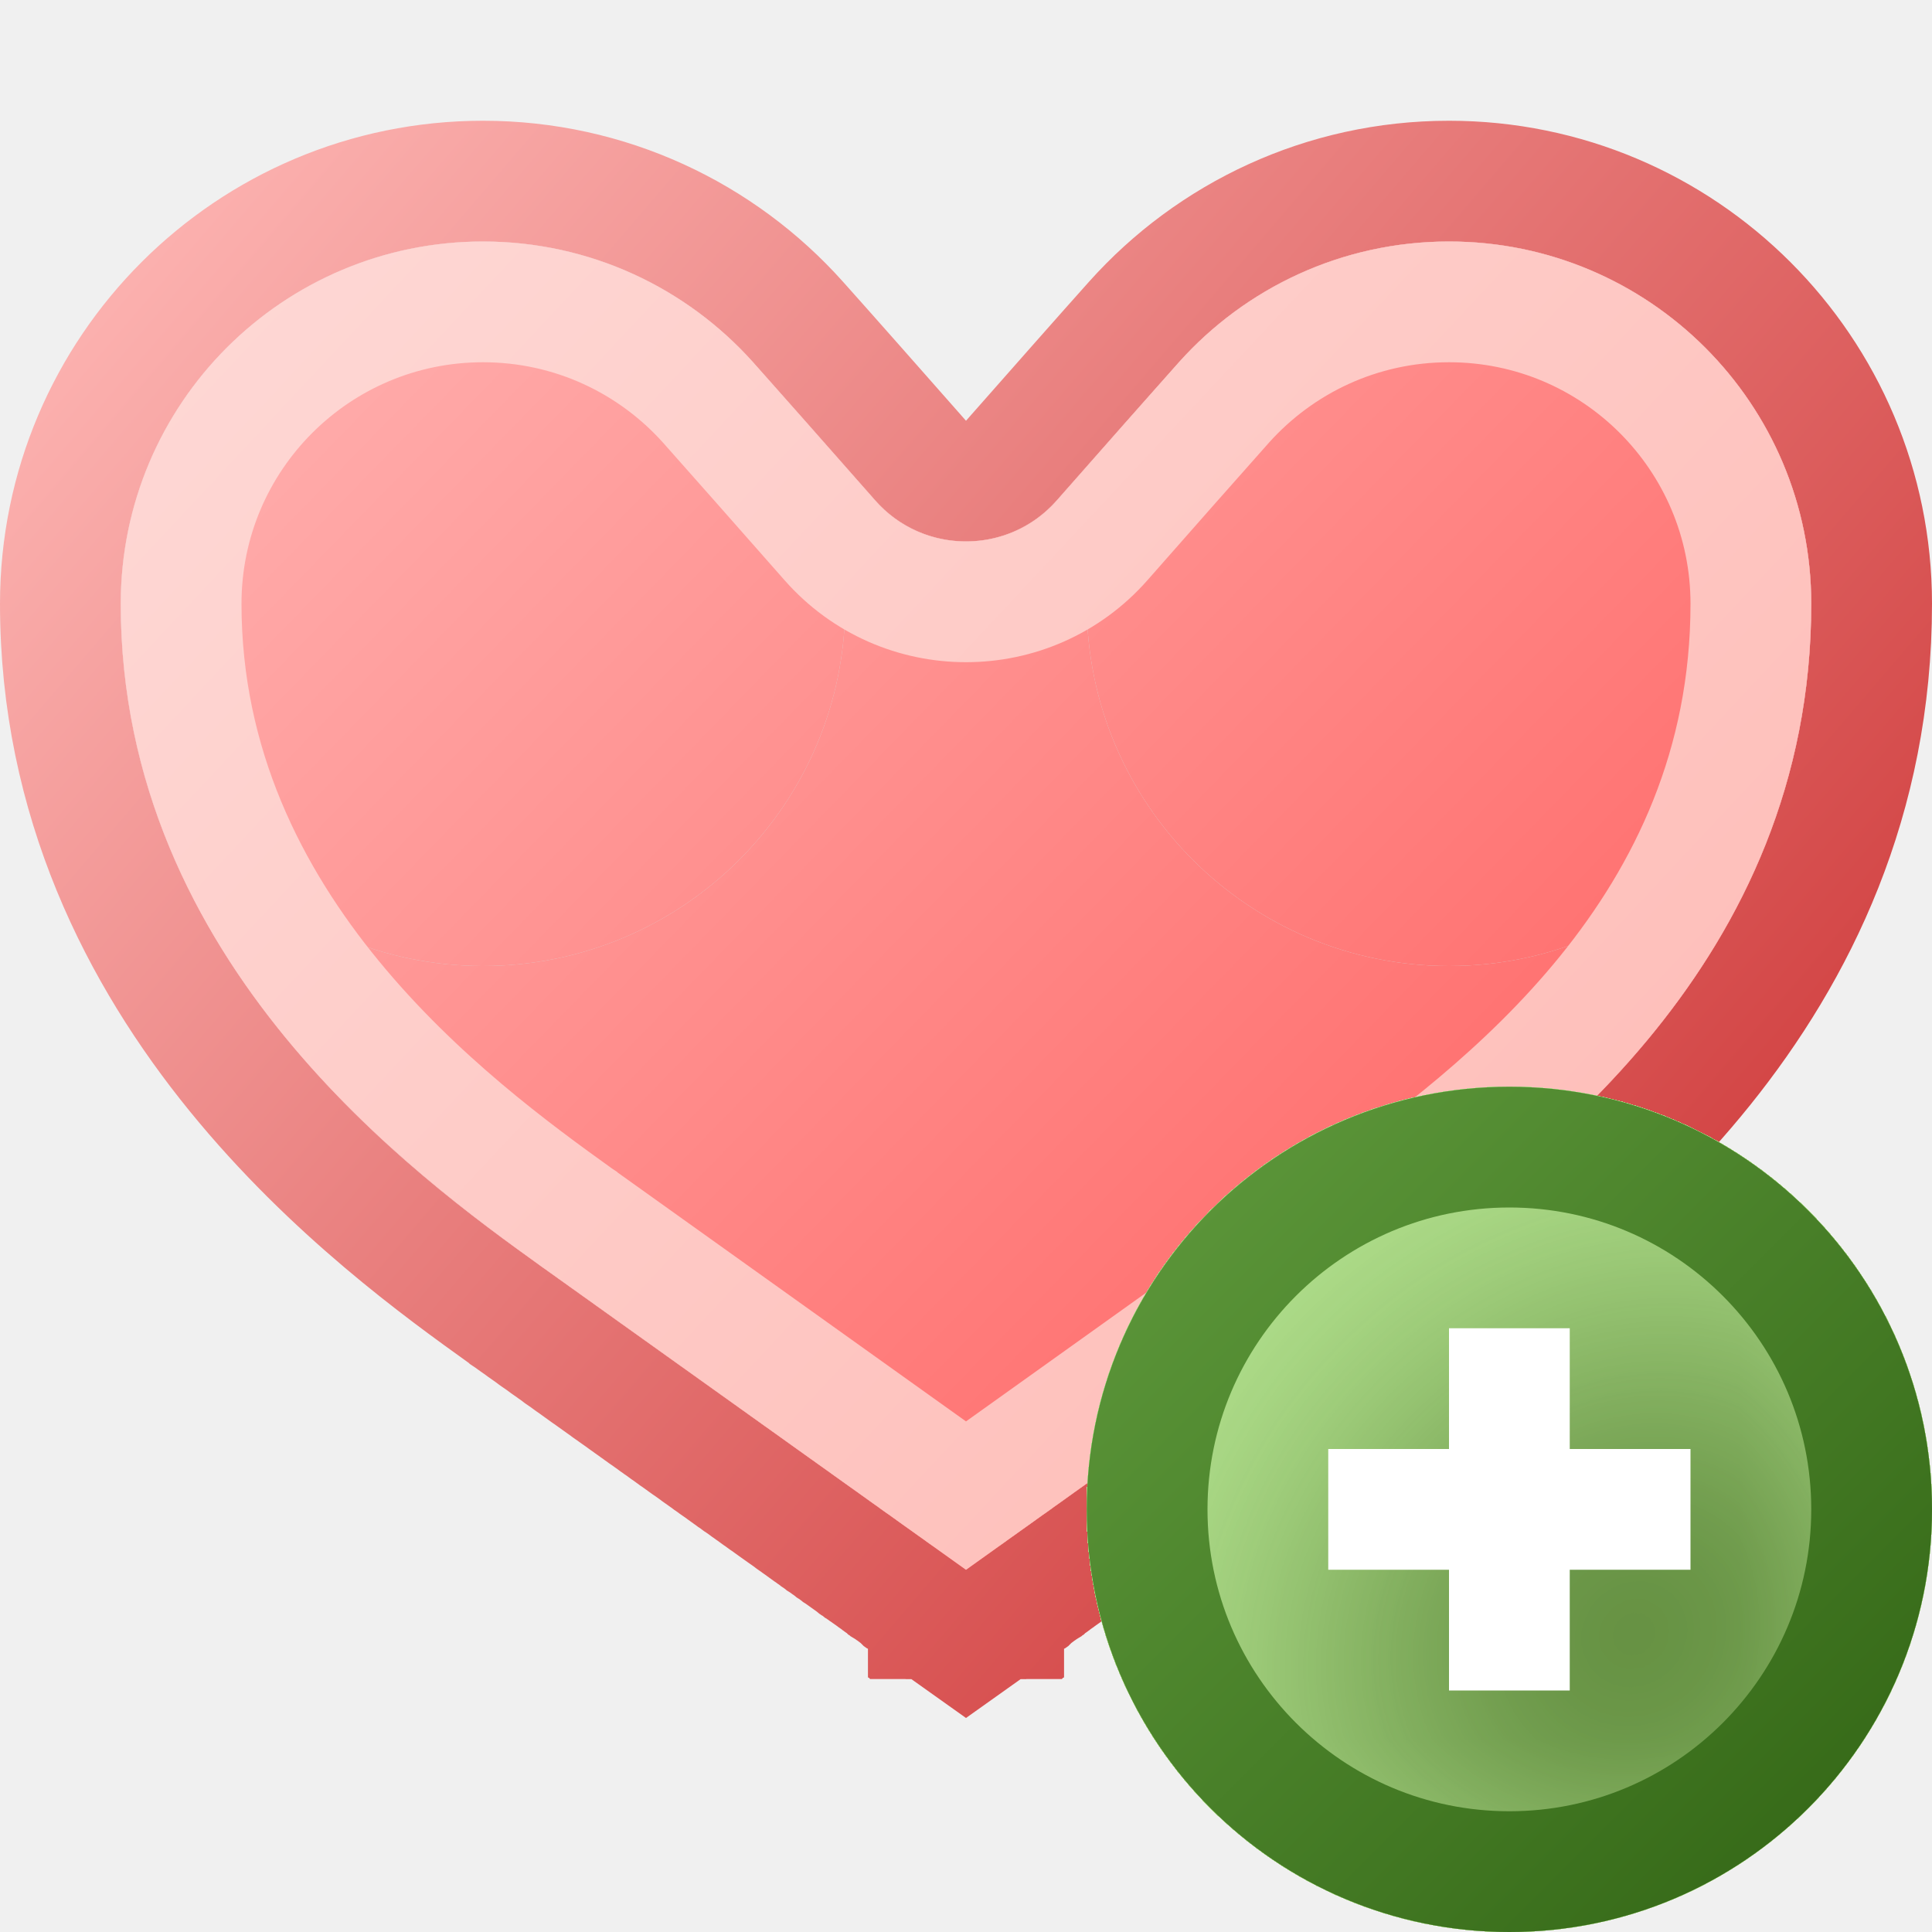
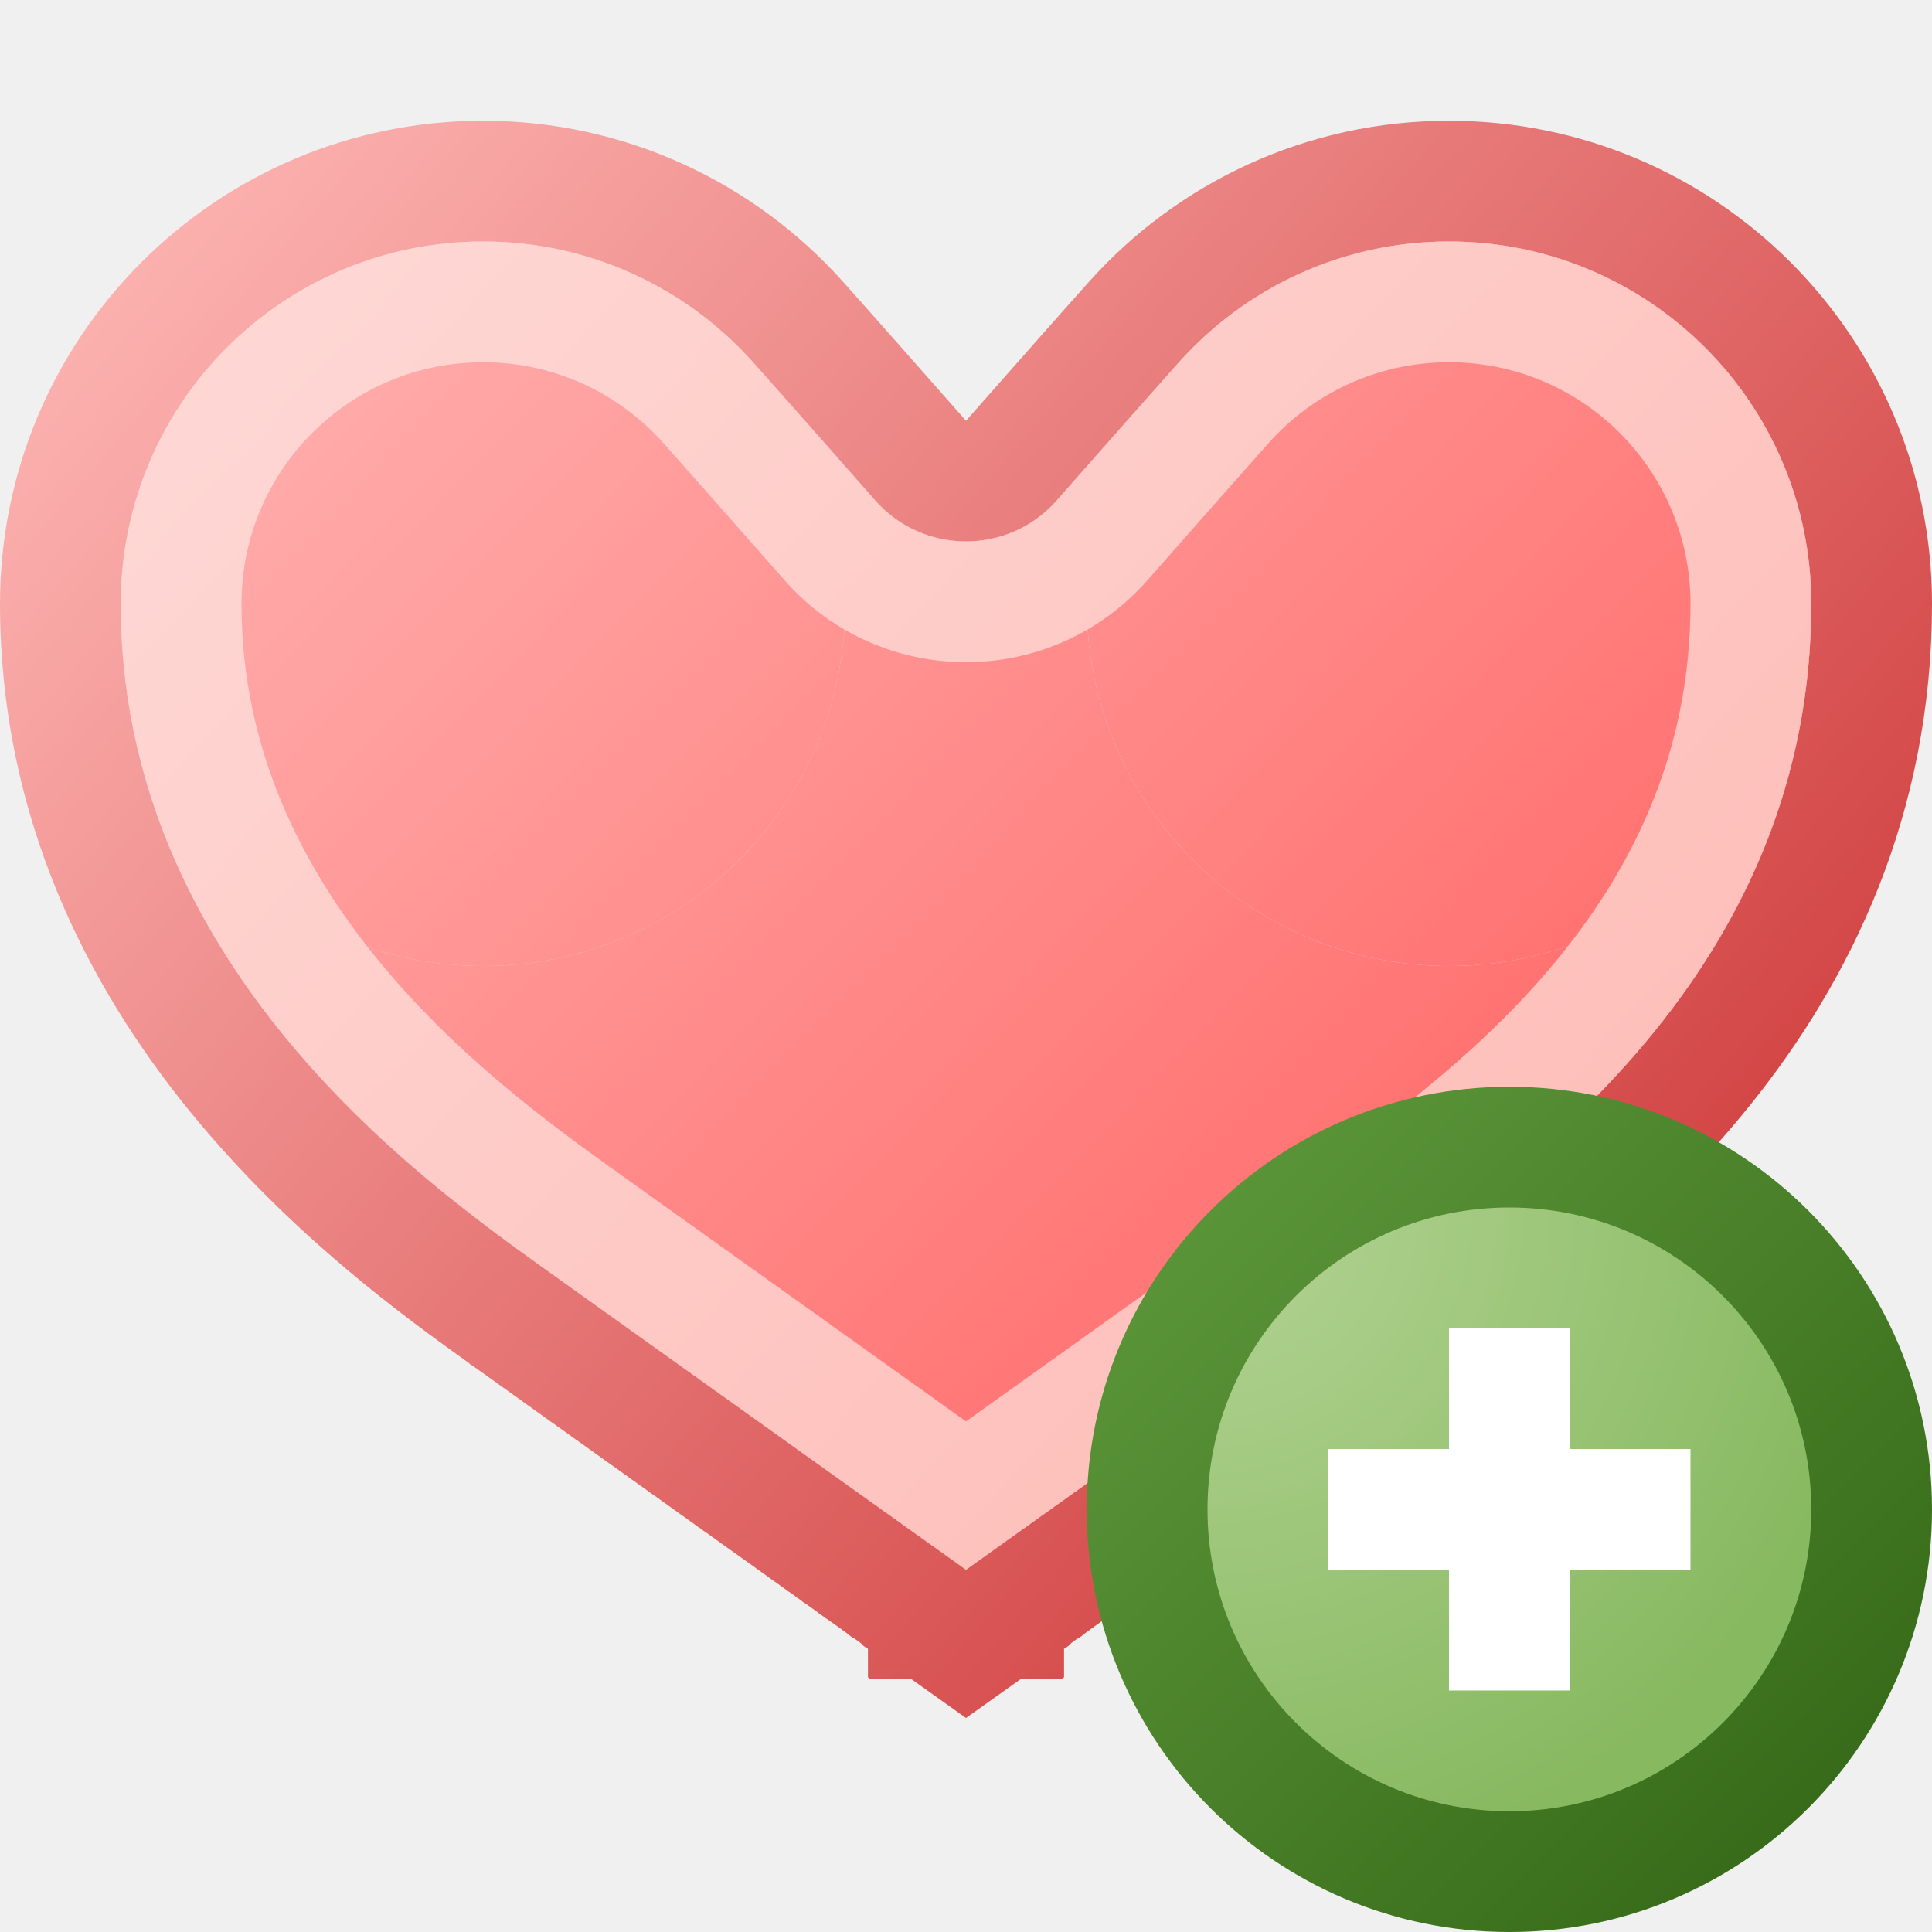
<svg xmlns="http://www.w3.org/2000/svg" width="16" height="16" viewBox="0 0 16 16" fill="none">
  <path d="M6.609 2.667C5.969 1.951 5.037 1.5 4 1.5C2.067 1.5 0.5 3.067 0.5 5C0.5 8.246 3.167 10.159 4.171 10.879C4.184 10.888 4.196 10.897 4.208 10.906L4.209 10.907L4.23 10.921L4.25 10.936L4.271 10.951L4.291 10.965L4.311 10.979L4.331 10.994L4.351 11.008L4.371 11.022L4.391 11.036L4.41 11.05L4.43 11.065L4.45 11.079L4.469 11.092L4.489 11.106L4.508 11.12L4.527 11.134L4.547 11.148L4.566 11.161L4.585 11.175L4.604 11.188L4.623 11.202L4.641 11.216L4.66 11.229L4.679 11.242L4.697 11.255L4.716 11.269L4.734 11.282L4.753 11.295L4.771 11.308L4.789 11.321L4.807 11.334L4.825 11.347L4.843 11.36L4.861 11.373L4.879 11.385L4.897 11.398L4.915 11.411L4.932 11.423L4.95 11.436L4.967 11.448L4.985 11.461L5.002 11.473L5.019 11.485L5.036 11.498L5.053 11.51L5.071 11.522L5.087 11.534L5.104 11.546L5.121 11.558L5.138 11.57L5.155 11.582L5.171 11.594L5.188 11.606L5.204 11.617L5.22 11.629L5.237 11.641L5.253 11.652L5.269 11.664L5.285 11.675L5.301 11.687L5.317 11.698L5.333 11.71L5.349 11.721L5.365 11.732L5.38 11.743L5.396 11.754L5.411 11.765L5.427 11.777L5.442 11.787L5.458 11.799L5.473 11.809L5.488 11.82L5.503 11.831L5.518 11.842L5.533 11.852L5.548 11.863L5.563 11.874L5.578 11.884L5.592 11.895L5.607 11.905L5.622 11.916L5.636 11.926L5.651 11.936L5.665 11.947L5.679 11.957L5.693 11.967L5.708 11.977L5.722 11.987L5.736 11.997L5.75 12.007L5.764 12.017L5.777 12.027L5.791 12.037L5.805 12.046L5.818 12.056L5.832 12.066L5.846 12.076L5.859 12.085L5.872 12.095L5.886 12.104L5.899 12.114L5.912 12.123L5.925 12.133L5.938 12.142L5.951 12.151L5.964 12.16L5.977 12.169L5.99 12.179L6.003 12.188L6.015 12.197L6.028 12.206L6.04 12.215L6.053 12.224L6.065 12.233L6.078 12.241L6.09 12.25L6.102 12.259L6.114 12.268L6.127 12.276L6.139 12.285L6.151 12.293L6.163 12.302L6.174 12.31L6.186 12.319L6.198 12.327L6.21 12.336L6.221 12.344L6.233 12.352L6.244 12.36L6.256 12.369L6.267 12.377L6.278 12.385L6.29 12.393L6.301 12.401L6.312 12.409L6.323 12.417L6.334 12.425L6.345 12.432L6.356 12.44L6.367 12.448L6.378 12.456L6.388 12.463L6.399 12.471L6.41 12.479L6.42 12.486L6.431 12.494L6.441 12.501L6.452 12.508L6.462 12.516L6.472 12.523L6.483 12.531L6.493 12.538L6.503 12.545L6.513 12.552L6.523 12.559L6.533 12.566L6.543 12.573L6.553 12.581L6.562 12.588L6.572 12.595L6.582 12.601L6.591 12.608L6.601 12.615L6.61 12.622L6.62 12.629L6.629 12.635L6.639 12.642L6.648 12.649L6.657 12.655L6.666 12.662L6.675 12.668L6.684 12.675L6.693 12.681L6.702 12.688L6.711 12.694L6.72 12.7L6.729 12.707L6.738 12.713L6.746 12.719L6.755 12.725L6.764 12.731L6.772 12.738L6.781 12.744L6.789 12.75L6.798 12.756L6.806 12.761L6.814 12.768L6.822 12.773L6.831 12.779L6.839 12.785L6.847 12.791L6.855 12.796L6.863 12.802L6.871 12.808L6.879 12.813L6.887 12.819L6.894 12.825L6.902 12.83L6.91 12.836L6.917 12.841L6.925 12.847L6.933 12.852L6.94 12.857L6.947 12.863L6.955 12.868L6.962 12.873L6.97 12.878L6.977 12.884L6.984 12.889L6.991 12.894L6.998 12.899L7.005 12.904L7.012 12.909L7.019 12.914L7.026 12.919L7.033 12.924L7.04 12.929L7.047 12.934L7.053 12.938L7.06 12.943L7.067 12.948L7.073 12.953L7.08 12.957L7.086 12.962L7.093 12.966L7.099 12.971L7.106 12.976L7.112 12.98L7.118 12.985L7.125 12.989L7.131 12.994L7.137 12.998L7.143 13.002L7.149 13.007L7.155 13.011L7.161 13.015L7.167 13.02L7.173 13.024L7.179 13.028L7.185 13.032L7.19 13.036L7.196 13.04L7.202 13.044L7.207 13.048L7.213 13.052L7.219 13.056L7.224 13.06L7.23 13.064L7.235 13.068L7.24 13.072L7.246 13.076L7.251 13.079L7.256 13.083L7.262 13.087L7.267 13.091L7.272 13.094L7.277 13.098L7.282 13.102L7.287 13.105L7.292 13.109L7.297 13.112L7.302 13.116L7.307 13.119L7.312 13.123L7.316 13.126L7.321 13.13L7.326 13.133L7.331 13.136L7.335 13.14L7.34 13.143L7.344 13.146L7.349 13.149L7.353 13.153L7.358 13.156L7.362 13.159L7.367 13.162L7.371 13.165L7.375 13.168L7.38 13.171L7.384 13.174L7.388 13.177L7.392 13.18L7.396 13.183L7.4 13.186L7.404 13.189L7.408 13.192L7.412 13.195L7.416 13.197L7.42 13.2L7.424 13.203L7.428 13.206L7.432 13.209L7.435 13.211L7.439 13.214L7.443 13.216L7.447 13.219L7.45 13.222L7.454 13.224L7.457 13.227L7.461 13.229L7.464 13.232L7.468 13.234L7.471 13.237L7.475 13.239L7.478 13.242L7.481 13.244L7.485 13.246L7.488 13.249L7.491 13.251L7.494 13.253L7.498 13.256L7.501 13.258L7.504 13.26L7.507 13.262L7.51 13.264L7.513 13.267L7.516 13.269L7.519 13.271L7.522 13.273L7.525 13.275L7.528 13.277L7.531 13.279L7.533 13.281L7.536 13.283L7.539 13.285L7.542 13.287L7.544 13.289L7.547 13.291L7.55 13.293L7.552 13.295L7.555 13.296L7.557 13.298L7.56 13.3L7.562 13.302L7.565 13.304L7.567 13.305L7.57 13.307L7.572 13.309L7.574 13.31L7.577 13.312L7.579 13.314L7.581 13.315L7.584 13.317L7.586 13.319L7.588 13.32L7.59 13.322L7.592 13.323L7.594 13.325L7.596 13.326L7.599 13.328L7.601 13.329L7.603 13.331L7.605 13.332L7.607 13.333L7.608 13.335L7.61 13.336L7.612 13.338L7.614 13.339L7.616 13.34L7.618 13.341L7.62 13.343L7.621 13.344L7.623 13.345L7.625 13.347L7.627 13.348L7.628 13.349L7.63 13.35L7.632 13.351L7.633 13.352L7.635 13.354L7.636 13.355L7.638 13.356L7.639 13.357L7.641 13.358L7.642 13.359L7.644 13.36L7.645 13.361L7.647 13.362L7.648 13.363L7.649 13.364L7.651 13.365L7.652 13.366L7.653 13.367L7.655 13.368L7.656 13.369L7.657 13.37L7.658 13.37L7.66 13.371L7.661 13.372L7.662 13.373L7.663 13.374L7.664 13.375L7.665 13.376L7.667 13.376L7.668 13.377L7.669 13.378L7.67 13.379L7.671 13.379L7.672 13.38L7.673 13.381L7.674 13.381L7.675 13.382L7.676 13.383L7.677 13.383L7.677 13.384L7.678 13.385L7.679 13.385L7.68 13.386L7.681 13.386L7.682 13.387L7.683 13.388L7.683 13.388L7.684 13.389L7.685 13.389L7.686 13.39L7.686 13.39L7.687 13.391L7.688 13.391L7.688 13.392L7.689 13.392L7.69 13.393L7.69 13.393L7.691 13.394L7.692 13.394L7.692 13.395L7.693 13.395L7.693 13.395L7.694 13.396L7.694 13.396L7.695 13.397L7.696 13.397L7.696 13.397L7.697 13.398L7.697 13.398L7.697 13.398L7.698 13.399L7.698 13.399L7.699 13.399L7.699 13.4L7.7 13.4L7.7 13.4L7.7 13.4L7.701 13.401L7.701 13.401L7.702 13.401L7.702 13.402L7.702 13.402L7.703 13.402L7.703 13.402L7.703 13.402L7.703 13.403L7.704 13.403L7.704 13.403L7.704 13.403L7.705 13.403L7.705 13.404L7.705 13.404L7.705 13.404L7.705 13.404L7.706 13.404L7.706 13.404L7.706 13.405L7.706 13.405L7.707 13.405L7.707 13.405L7.707 13.405L7.707 13.405L7.707 13.405L7.707 13.405L7.707 13.405L7.708 13.406L7.708 13.406L7.708 13.406L7.708 13.406L7.708 13.406L7.708 13.406L7.708 13.406L7.708 13.406L7.708 13.406L7.709 13.406L7.709 13.406L7.709 13.406L7.709 13.406L7.709 13.406L7.709 13.406L7.709 13.406L7.709 13.407L7.709 13.407L7.709 13.407L7.709 13.407L7.709 13.407L7.709 13.407L7.709 13.407L7.709 13.407L7.709 13.407L7.709 13.407L7.709 13.407L7.709 13.407L7.709 13.407L7.709 13.407L7.709 13.407L7.709 13.407L7.709 13.407L7.709 13.407L7.709 13.407L7.709 13.407L8 13.614L8.291 13.407L8.291 13.407L8.291 13.407L8.291 13.407L8.291 13.407L8.291 13.407L8.291 13.407L8.291 13.407L8.291 13.407L8.291 13.407L8.291 13.407L8.291 13.407L8.291 13.407L8.291 13.407L8.291 13.407L8.291 13.407L8.291 13.407L8.291 13.407L8.291 13.407L8.291 13.407L8.291 13.406L8.291 13.406L8.291 13.406L8.291 13.406L8.291 13.406L8.291 13.406L8.291 13.406L8.292 13.406L8.292 13.406L8.292 13.406L8.292 13.406L8.292 13.406L8.292 13.406L8.292 13.406L8.292 13.406L8.292 13.406L8.293 13.405L8.293 13.405L8.293 13.405L8.293 13.405L8.293 13.405L8.293 13.405L8.293 13.405L8.294 13.405L8.294 13.405L8.294 13.404L8.294 13.404L8.294 13.404L8.295 13.404L8.295 13.404L8.295 13.404L8.295 13.403L8.296 13.403L8.296 13.403L8.296 13.403L8.297 13.403L8.297 13.402L8.297 13.402L8.297 13.402L8.298 13.402L8.298 13.402L8.298 13.401L8.299 13.401L8.299 13.401L8.3 13.4L8.3 13.4L8.3 13.4L8.301 13.4L8.301 13.399L8.302 13.399L8.302 13.399L8.303 13.398L8.303 13.398L8.303 13.398L8.304 13.397L8.304 13.397L8.305 13.397L8.306 13.396L8.306 13.396L8.307 13.395L8.307 13.395L8.308 13.395L8.308 13.394L8.309 13.394L8.31 13.393L8.31 13.393L8.311 13.392L8.312 13.392L8.312 13.391L8.313 13.391L8.314 13.39L8.314 13.39L8.315 13.389L8.316 13.389L8.317 13.388L8.317 13.388L8.318 13.387L8.319 13.386L8.32 13.386L8.321 13.385L8.322 13.385L8.323 13.384L8.323 13.383L8.324 13.383L8.325 13.382L8.326 13.381L8.327 13.381L8.328 13.38L8.329 13.379L8.33 13.379L8.331 13.378L8.332 13.377L8.333 13.376L8.335 13.376L8.336 13.375L8.337 13.374L8.338 13.373L8.339 13.372L8.34 13.371L8.342 13.37L8.343 13.37L8.344 13.369L8.345 13.368L8.347 13.367L8.348 13.366L8.349 13.365L8.351 13.364L8.352 13.363L8.353 13.362L8.355 13.361L8.356 13.36L8.358 13.359L8.359 13.358L8.361 13.357L8.362 13.356L8.364 13.355L8.365 13.354L8.367 13.352L8.368 13.351L8.37 13.35L8.372 13.349L8.373 13.348L8.375 13.347L8.377 13.345L8.379 13.344L8.38 13.343L8.382 13.341L8.384 13.34L8.386 13.339L8.388 13.338L8.39 13.336L8.392 13.335L8.393 13.333L8.395 13.332L8.397 13.331L8.399 13.329L8.401 13.328L8.404 13.326L8.406 13.325L8.408 13.323L8.41 13.322L8.412 13.32L8.414 13.319L8.416 13.317L8.419 13.315L8.421 13.314L8.423 13.312L8.426 13.31L8.428 13.309L8.43 13.307L8.433 13.305L8.435 13.304L8.438 13.302L8.44 13.3L8.443 13.298L8.445 13.296L8.448 13.295L8.45 13.293L8.453 13.291L8.456 13.289L8.458 13.287L8.461 13.285L8.464 13.283L8.467 13.281L8.469 13.279L8.472 13.277L8.475 13.275L8.478 13.273L8.481 13.271L8.484 13.269L8.487 13.267L8.49 13.264L8.493 13.262L8.496 13.26L8.499 13.258L8.502 13.256L8.506 13.253L8.509 13.251L8.512 13.249L8.515 13.246L8.519 13.244L8.522 13.242L8.525 13.239L8.529 13.237L8.532 13.234L8.536 13.232L8.539 13.229L8.543 13.227L8.546 13.224L8.55 13.222L8.553 13.219L8.557 13.216L8.561 13.214L8.565 13.211L8.568 13.209L8.572 13.206L8.576 13.203L8.58 13.2L8.584 13.197L8.588 13.195L8.592 13.192L8.596 13.189L8.6 13.186L8.604 13.183L8.608 13.18L8.612 13.177L8.616 13.174L8.62 13.171L8.625 13.168L8.629 13.165L8.633 13.162L8.638 13.159L8.642 13.156L8.647 13.153L8.651 13.149L8.656 13.146L8.66 13.143L8.665 13.14L8.669 13.136L8.674 13.133L8.679 13.13L8.684 13.126L8.688 13.123L8.693 13.119L8.698 13.116L8.703 13.112L8.708 13.109L8.713 13.105L8.718 13.102L8.723 13.098L8.728 13.094L8.733 13.091L8.738 13.087L8.744 13.083L8.749 13.079L8.754 13.076L8.76 13.072L8.765 13.068L8.77 13.064L8.776 13.06L8.781 13.056L8.787 13.052L8.793 13.048L8.798 13.044L8.804 13.04L8.81 13.036L8.815 13.032L8.821 13.028L8.827 13.024L8.833 13.02L8.839 13.015L8.845 13.011L8.851 13.007L8.857 13.002L8.863 12.998L8.869 12.994L8.875 12.989L8.882 12.985L8.888 12.98L8.894 12.976L8.901 12.971L8.907 12.966L8.914 12.962L8.92 12.957L8.927 12.953L8.933 12.948L8.94 12.943L8.947 12.938L8.953 12.934L8.96 12.929L8.967 12.924L8.974 12.919L8.981 12.914L8.988 12.909L8.995 12.904L9.002 12.899L9.009 12.894L9.016 12.889L9.023 12.884L9.03 12.878L9.038 12.873L9.045 12.868L9.053 12.863L9.06 12.857L9.067 12.852L9.075 12.847L9.083 12.841L9.09 12.836L9.098 12.83L9.106 12.825L9.113 12.819L9.121 12.813L9.129 12.808L9.137 12.802L9.145 12.796L9.153 12.791L9.161 12.785L9.169 12.779L9.178 12.773L9.186 12.768L9.194 12.761L9.202 12.756L9.211 12.75L9.219 12.744L9.228 12.738L9.236 12.731L9.245 12.725L9.254 12.719L9.262 12.713L9.271 12.707L9.28 12.7L9.289 12.694L9.298 12.688L9.307 12.681L9.316 12.675L9.325 12.668L9.334 12.662L9.343 12.655L9.352 12.649L9.361 12.642L9.371 12.635L9.38 12.629L9.39 12.622L9.399 12.615L9.409 12.608L9.418 12.601L9.428 12.595L9.438 12.588L9.447 12.581L9.457 12.573L9.467 12.566L9.477 12.559L9.487 12.552L9.497 12.545L9.507 12.538L9.517 12.531L9.528 12.523L9.538 12.516L9.548 12.508L9.559 12.501L9.569 12.494L9.58 12.486L9.59 12.479L9.601 12.471L9.611 12.463L9.622 12.456L9.633 12.448L9.644 12.44L9.655 12.432L9.666 12.425L9.677 12.417L9.688 12.409L9.699 12.401L9.71 12.393L9.722 12.385L9.733 12.377L9.744 12.369L9.756 12.36L9.767 12.352L9.779 12.344L9.79 12.336L9.802 12.327L9.814 12.319L9.826 12.31L9.837 12.302L9.849 12.293L9.861 12.285L9.873 12.276L9.886 12.268L9.898 12.259L9.91 12.25L9.922 12.241L9.935 12.233L9.947 12.224L9.96 12.215L9.972 12.206L9.985 12.197L9.997 12.188L10.01 12.179L10.023 12.169L10.036 12.16L10.049 12.151L10.062 12.142L10.075 12.133L10.088 12.123L10.101 12.114L10.114 12.104L10.128 12.095L10.141 12.085L10.154 12.076L10.168 12.066L10.181 12.056L10.195 12.046L10.209 12.037L10.223 12.027L10.236 12.017L10.25 12.007L10.264 11.997L10.278 11.987L10.292 11.977L10.307 11.967L10.321 11.957L10.335 11.947L10.35 11.936L10.364 11.926L10.378 11.916L10.393 11.905L10.408 11.895L10.422 11.884L10.437 11.874L10.452 11.863L10.467 11.852L10.482 11.842L10.497 11.831L10.512 11.82L10.527 11.809L10.542 11.799L10.558 11.787L10.573 11.777L10.589 11.765L10.604 11.754L10.62 11.743L10.635 11.732L10.651 11.721L10.667 11.71L10.683 11.698L10.699 11.687L10.715 11.675L10.731 11.664L10.747 11.652L10.763 11.641L10.78 11.629L10.796 11.617L10.812 11.606L10.829 11.594L10.845 11.582L10.862 11.57L10.879 11.558L10.896 11.546L10.912 11.534L10.93 11.522L10.947 11.51L10.964 11.498L10.981 11.485L10.998 11.473L11.015 11.461L11.033 11.448L11.05 11.436L11.068 11.423L11.085 11.411L11.103 11.398L11.121 11.385L11.139 11.373L11.156 11.36L11.175 11.347L11.193 11.334L11.211 11.321L11.229 11.308L11.247 11.295L11.266 11.282L11.284 11.269L11.303 11.255L11.321 11.242L11.34 11.229L11.359 11.216L11.377 11.202L11.396 11.188L11.415 11.175L11.434 11.161L11.453 11.148L11.473 11.134L11.492 11.12L11.511 11.106L11.531 11.092L11.55 11.079L11.57 11.065L11.589 11.05L11.609 11.036L11.629 11.022L11.649 11.008L11.669 10.994L11.689 10.979L11.709 10.965L11.729 10.951L11.75 10.936L11.77 10.921L11.791 10.907L11.792 10.906C11.807 10.895 11.823 10.883 11.839 10.872C13 10.037 15.5 8.24 15.5 5C15.5 3.067 13.933 1.5 12 1.5C10.963 1.5 10.031 1.951 9.391 2.667C9.161 2.924 8.746 3.394 8.377 3.813C8.177 4.041 7.823 4.041 7.623 3.813C7.254 3.394 6.839 2.924 6.609 2.667Z" fill="#D9D9D9" stroke="url(#paint0_linear_280_5946)" />
  <path d="M1 5C1 6.657 2.343 8 4 8C5.657 8 7 6.657 7 5C7 4.232 6.711 3.531 6.236 3C5.687 2.386 4.888 2 4 2C2.343 2 1 3.343 1 5Z" fill="url(#paint1_linear_280_5946)" />
  <path d="M12 8C13.657 8 15 6.657 15 5C15 3.343 13.657 2 12 2C11.111 2 10.313 2.386 9.764 3C9.289 3.531 9 4.232 9 5C9 6.657 10.343 8 12 8Z" fill="url(#paint2_linear_280_5946)" />
  <path d="M15 5C15 6.657 13.657 8 12 8C10.343 8 9 6.657 9 5C9 4.232 9.289 3.531 9.764 3C9.536 3.255 9.122 3.724 8.752 4.144C8.353 4.597 7.647 4.597 7.248 4.144C6.879 3.725 6.465 3.256 6.236 3C6.711 3.531 7 4.232 7 5C7 6.657 5.657 8 4 8C2.343 8 1 6.657 1 5C1 8 3.5 9.782 4.5 10.5C8 13 8 13 8 13C8 13 8 13 11.5 10.5C12.661 9.665 15 8 15 5Z" fill="url(#paint3_linear_280_5946)" />
  <path d="M11.229 10.079L11.229 10.079L11.209 10.093L11.208 10.094L8 12.386L4.792 10.094L4.791 10.093L4.779 10.085C3.746 9.343 1.5 7.701 1.5 5C1.5 3.619 2.619 2.5 4 2.5C4.74 2.5 5.405 2.821 5.864 3.333C6.091 3.588 6.503 4.055 6.872 4.474C7.47 5.154 8.53 5.154 9.128 4.474C9.497 4.054 9.91 3.587 10.136 3.333C10.595 2.821 11.26 2.5 12 2.5C13.381 2.5 14.5 3.619 14.5 5C14.5 7.699 12.416 9.225 11.229 10.079Z" stroke="url(#paint4_linear_280_5946)" />
-   <g filter="url(#filter0_i_280_5946)">
-     <circle cx="12.5" cy="12.5" r="3.5" fill="#456F23" />
-   </g>
-   <circle cx="12.5" cy="12.5" r="3" stroke="url(#paint5_linear_280_5946)" />
+   <circle cx="12.5" cy="12.5" r="3" fill="url(#paint5_radial_280_5946)" stroke="url(#paint6_linear_280_5946)" />
  <path fill-rule="evenodd" clip-rule="evenodd" d="M12 12V11H13V12H14V13H13V14H12V13H11V12H12Z" fill="white" />
  <defs>
-     <filter id="filter0_i_280_5946" x="9" y="9" width="9" height="9" filterUnits="userSpaceOnUse" color-interpolation-filters="sRGB">
-       <feFlood flood-opacity="0" result="BackgroundImageFix" />
-       <feBlend mode="normal" in="SourceGraphic" in2="BackgroundImageFix" result="shape" />
-       <feColorMatrix in="SourceAlpha" type="matrix" values="0 0 0 0 0 0 0 0 0 0 0 0 0 0 0 0 0 0 127 0" result="hardAlpha" />
-       <feOffset dx="2" dy="2" />
-       <feGaussianBlur stdDeviation="4" />
-       <feComposite in2="hardAlpha" operator="arithmetic" k2="-1" k3="1" />
-       <feColorMatrix type="matrix" values="0 0 0 0 0.715 0 0 0 0 0.899 0 0 0 0 0.57 0 0 0 1 0" />
-       <feBlend mode="normal" in2="shape" result="effect1_innerShadow_280_5946" />
-     </filter>
    <linearGradient id="paint0_linear_280_5946" x1="1" y1="2" x2="15" y2="14" gradientUnits="userSpaceOnUse">
      <stop stop-color="#FCB2B0" />
      <stop offset="0.837" stop-color="#D24343" />
    </linearGradient>
    <linearGradient id="paint1_linear_280_5946" x1="1" y1="2" x2="13.679" y2="14.355" gradientUnits="userSpaceOnUse">
      <stop stop-color="#FFB5B4" />
      <stop offset="0.779" stop-color="#FF6E6D" />
    </linearGradient>
    <linearGradient id="paint2_linear_280_5946" x1="1" y1="2" x2="13.679" y2="14.355" gradientUnits="userSpaceOnUse">
      <stop stop-color="#FFB5B4" />
      <stop offset="0.779" stop-color="#FF6E6D" />
    </linearGradient>
    <linearGradient id="paint3_linear_280_5946" x1="1" y1="2" x2="13.679" y2="14.355" gradientUnits="userSpaceOnUse">
      <stop stop-color="#FFB5B4" />
      <stop offset="0.779" stop-color="#FF6E6D" />
    </linearGradient>
    <linearGradient id="paint4_linear_280_5946" x1="1" y1="2" x2="13.957" y2="14.116" gradientUnits="userSpaceOnUse">
      <stop stop-color="#FED9D6" />
      <stop offset="0.837" stop-color="#FEBEB9" />
    </linearGradient>
-     <linearGradient id="paint5_linear_280_5946" x1="15" y1="15" x2="10" y2="10" gradientUnits="userSpaceOnUse">
+     <radialGradient id="paint5_radial_280_5946" cx="0" cy="0" r="1" gradientUnits="userSpaceOnUse" gradientTransform="translate(10 10) rotate(45) scale(5.65685)">
+       <stop stop-color="#B4D495" />
+       <stop offset="1" stop-color="#87B960" />
+     </radialGradient>
+     <linearGradient id="paint6_linear_280_5946" x1="15" y1="15" x2="10" y2="10" gradientUnits="userSpaceOnUse">
      <stop stop-color="#376B19" />
      <stop offset="1" stop-color="#5A9438" />
    </linearGradient>
  </defs>
</svg>
